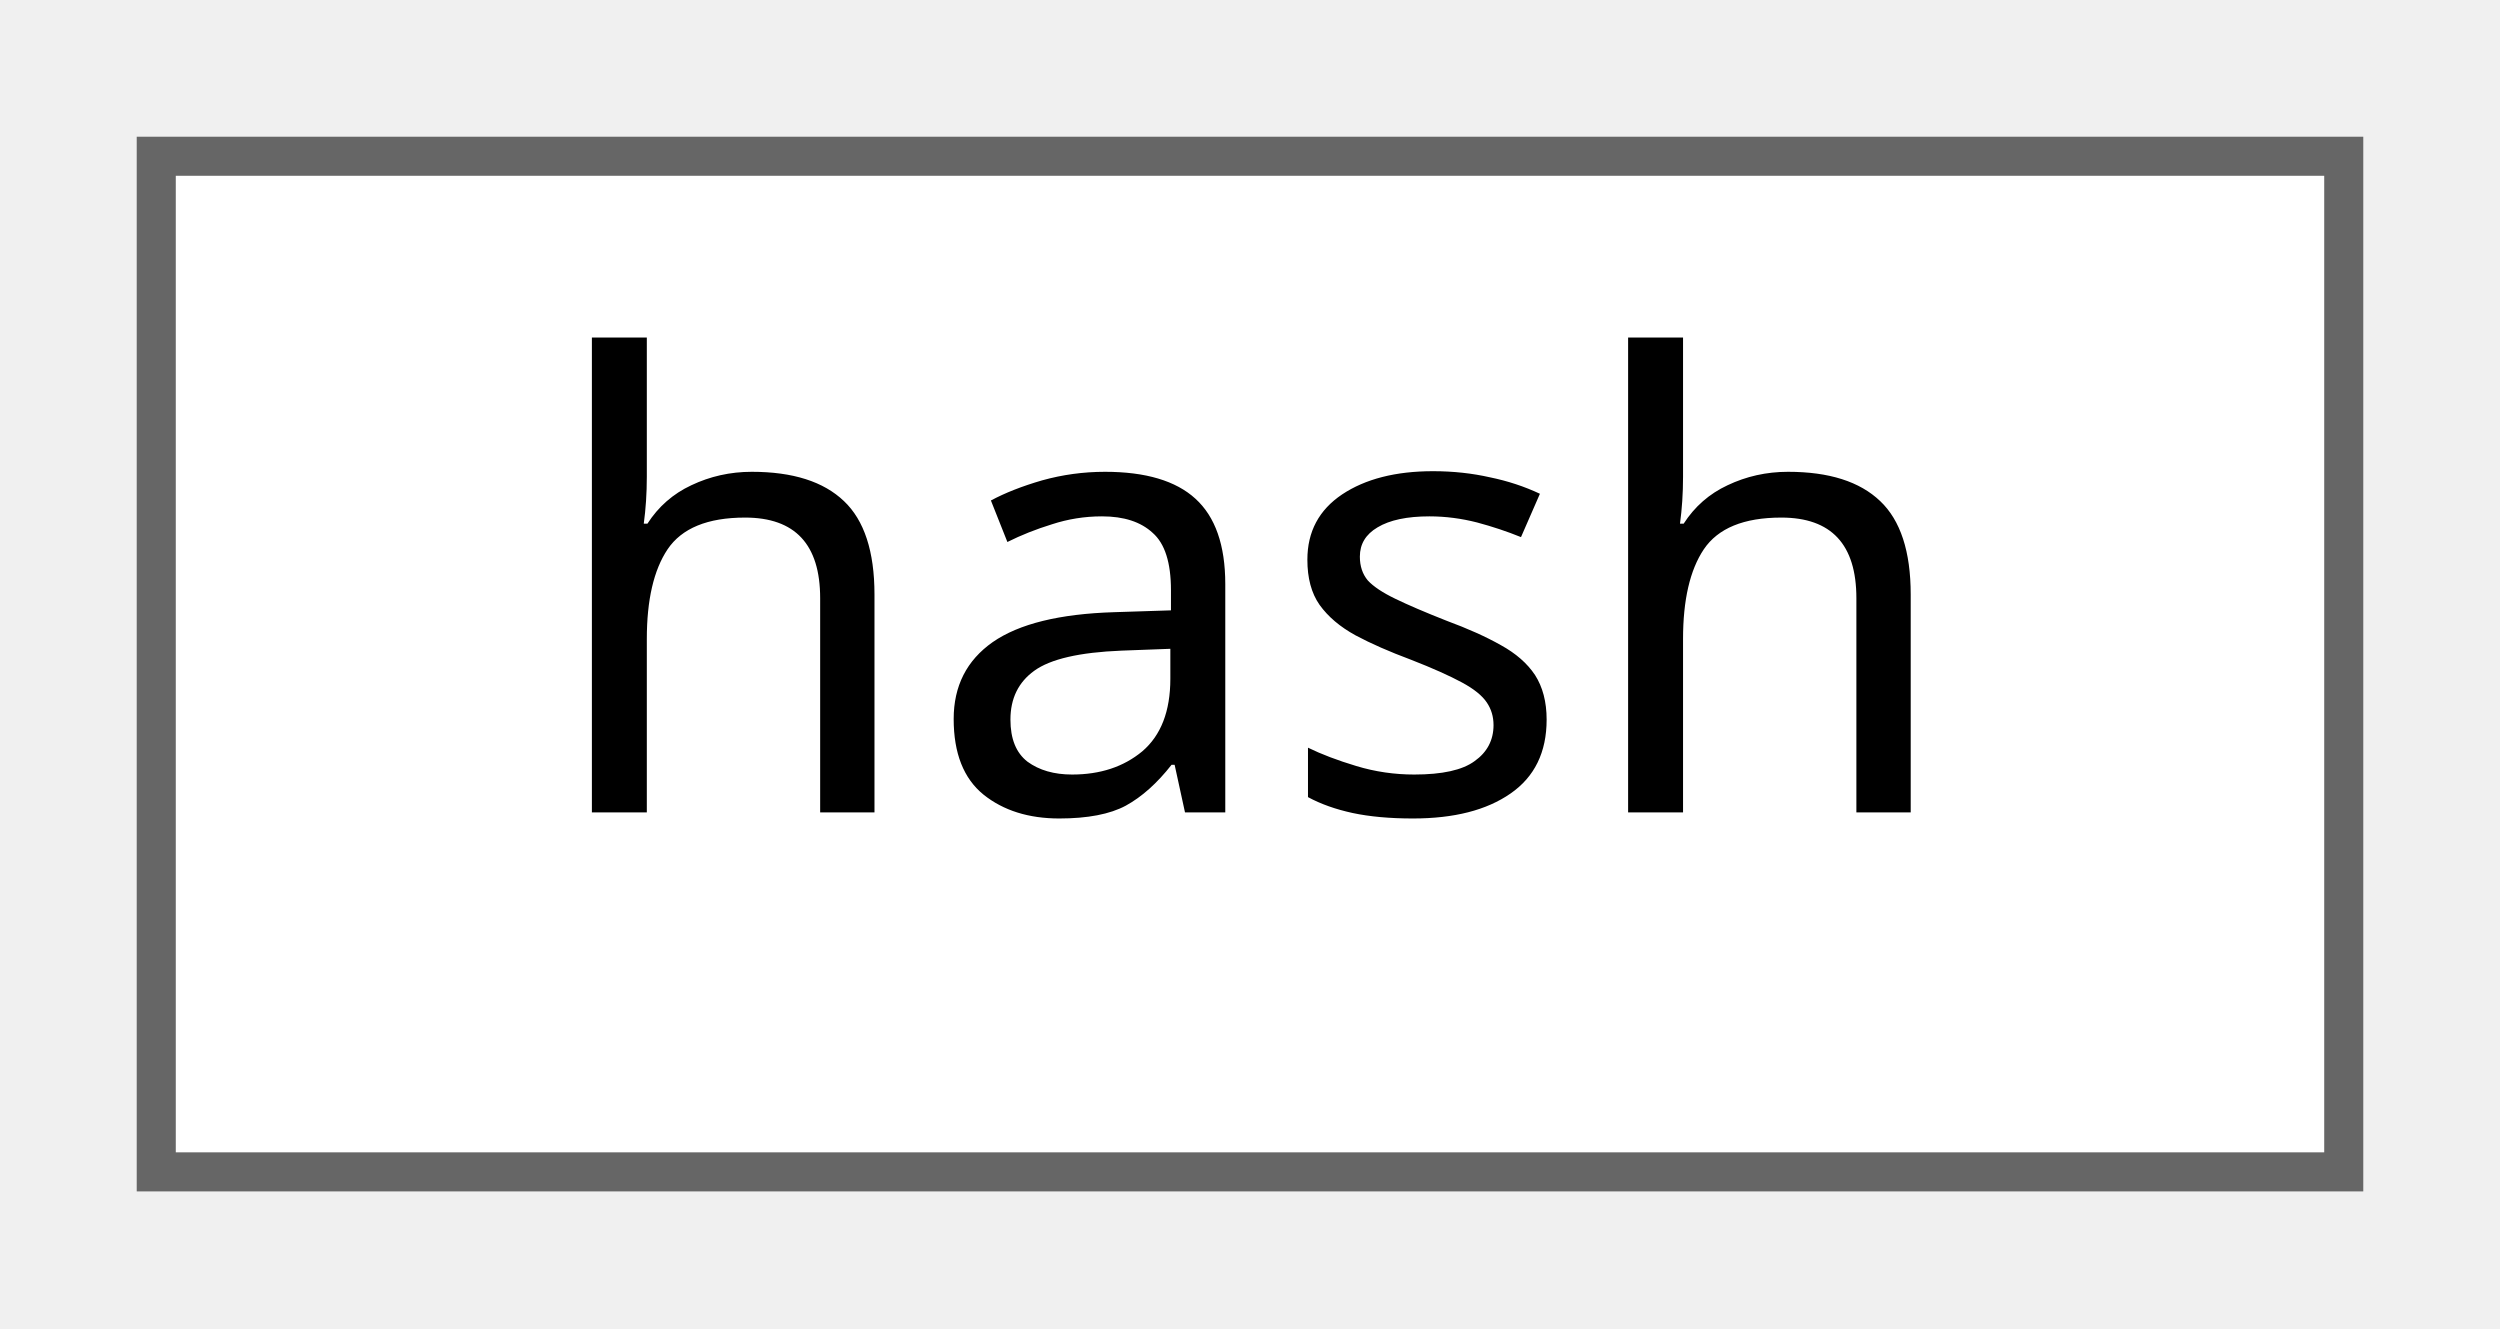
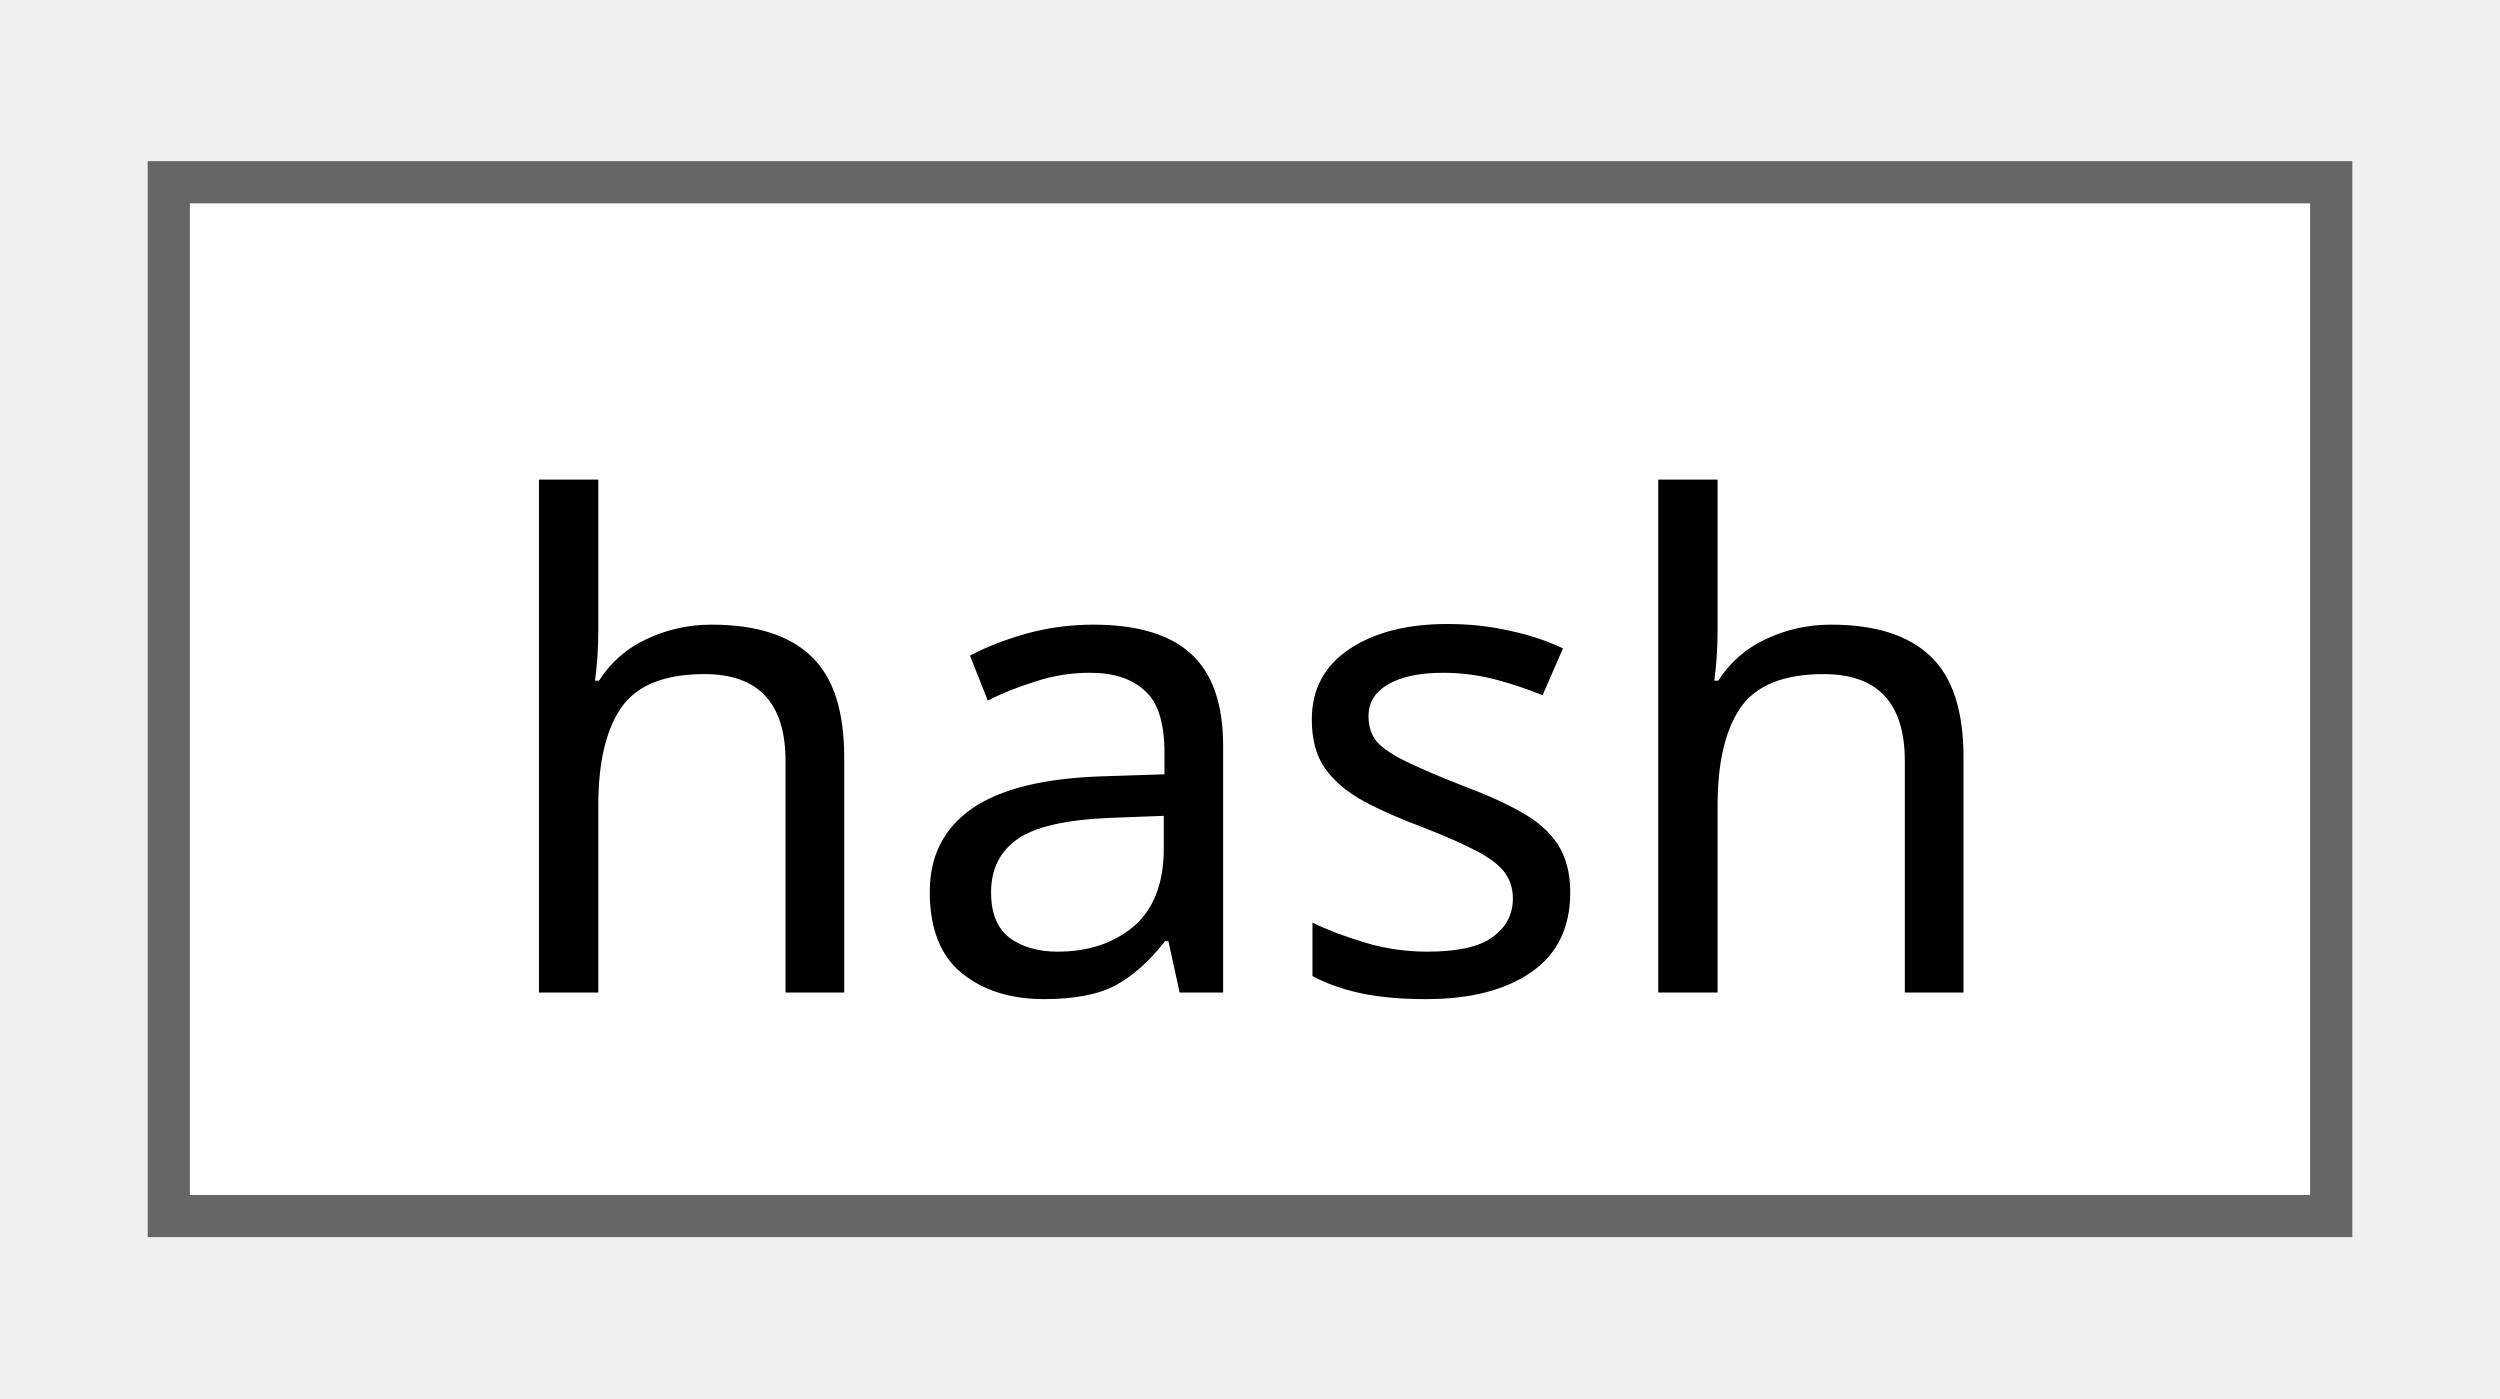
- <svg xmlns="http://www.w3.org/2000/svg" xmlns:xlink="http://www.w3.org/1999/xlink" width="64pt" height="34pt" viewBox="0.00 0.00 64.00 34.00">
-   <g id="graph0" class="graph" transform="scale(1 1) rotate(0) translate(4 30)">
+ <svg xmlns="http://www.w3.org/2000/svg" xmlns:xlink="http://www.w3.org/1999/xlink" width="59pt" height="33pt" viewBox="0.00 0.00 59.25 32.50">
+   <g id="graph0" class="graph" transform="scale(1 1) rotate(0) translate(4 28.5)">
    <g id="Node000000" class="node">
      <g id="a_Node000000">
        <a xlink:href="structhash.html" target="_top" xlink:title="hash specialization for std::hash&lt;tf::Task&gt;">
-           <polygon fill="white" stroke="#666666" points="56,-26 0,-26 0,0 56,0 56,-26" />
-           <text text-anchor="middle" x="28" y="-9.2" font-family="SourceSansPro" font-size="16.00">hash</text>
+           <polygon fill="white" stroke="#666666" points="51.25,-24.5 0,-24.5 0,0 51.25,0 51.25,-24.5" />
+           <text text-anchor="middle" x="25.62" y="-5.3" font-family="SourceSansPro" font-size="16.00">hash</text>
        </a>
      </g>
    </g>
  </g>
</svg>
